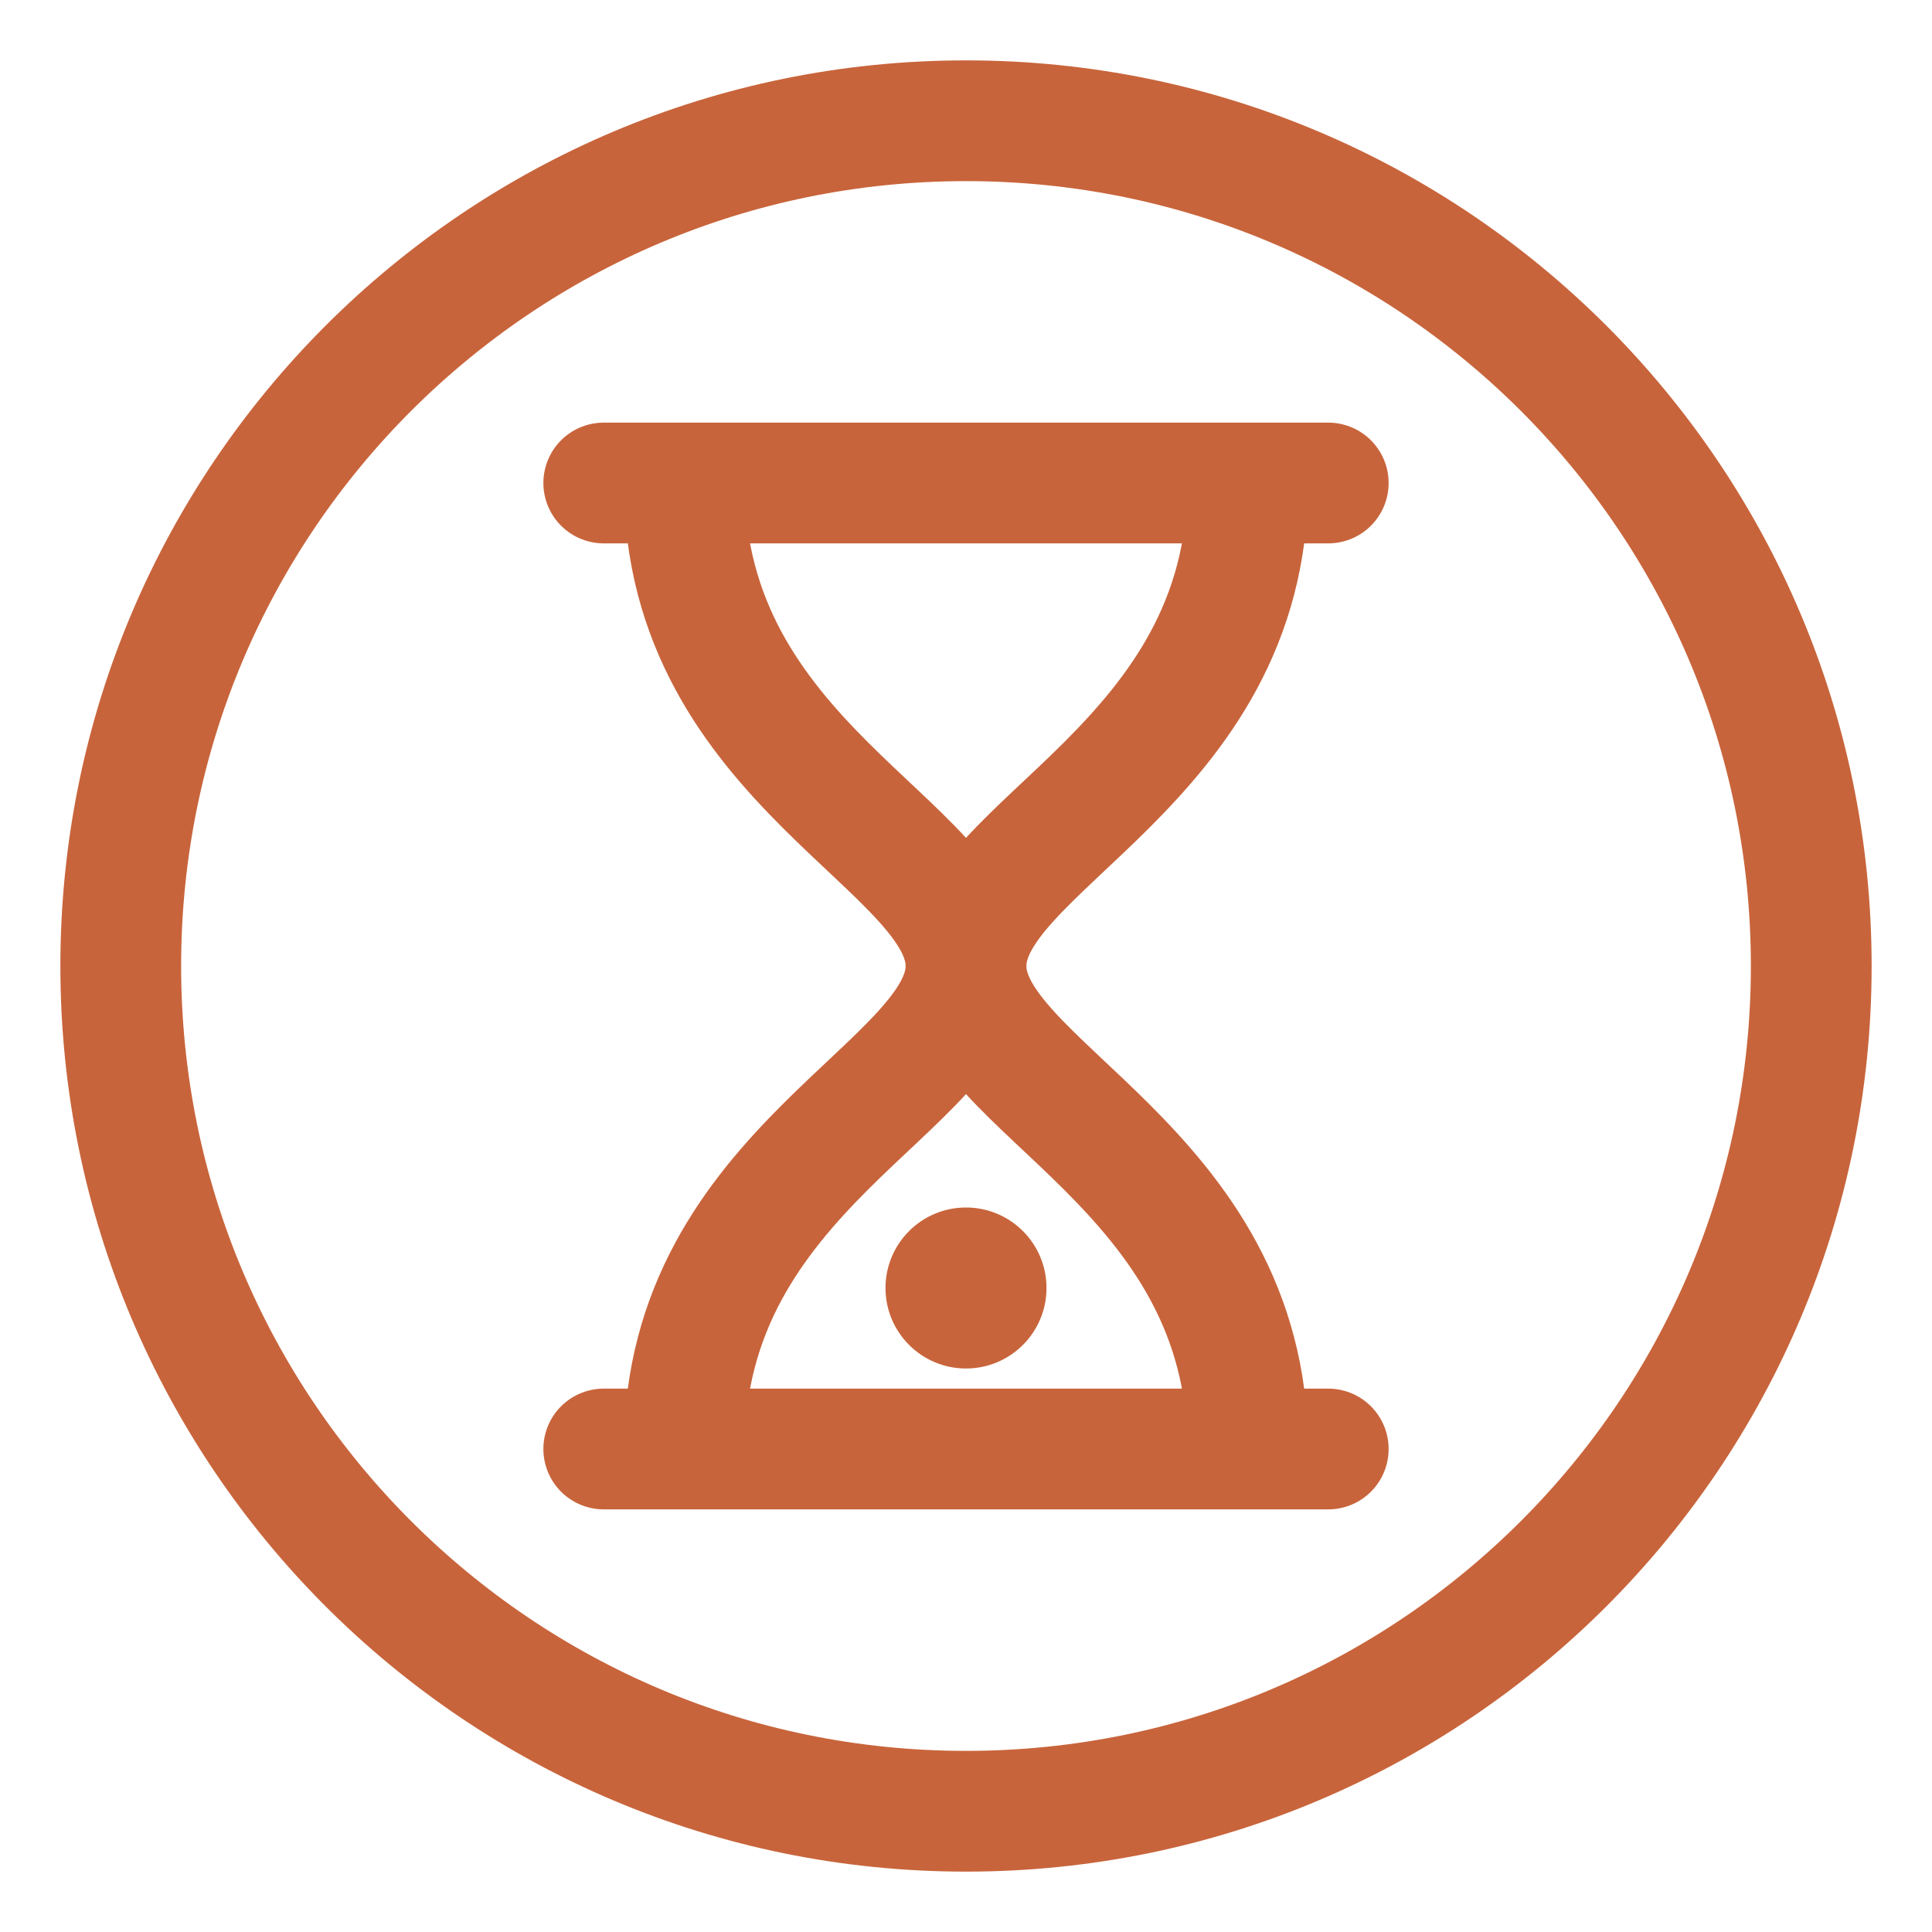
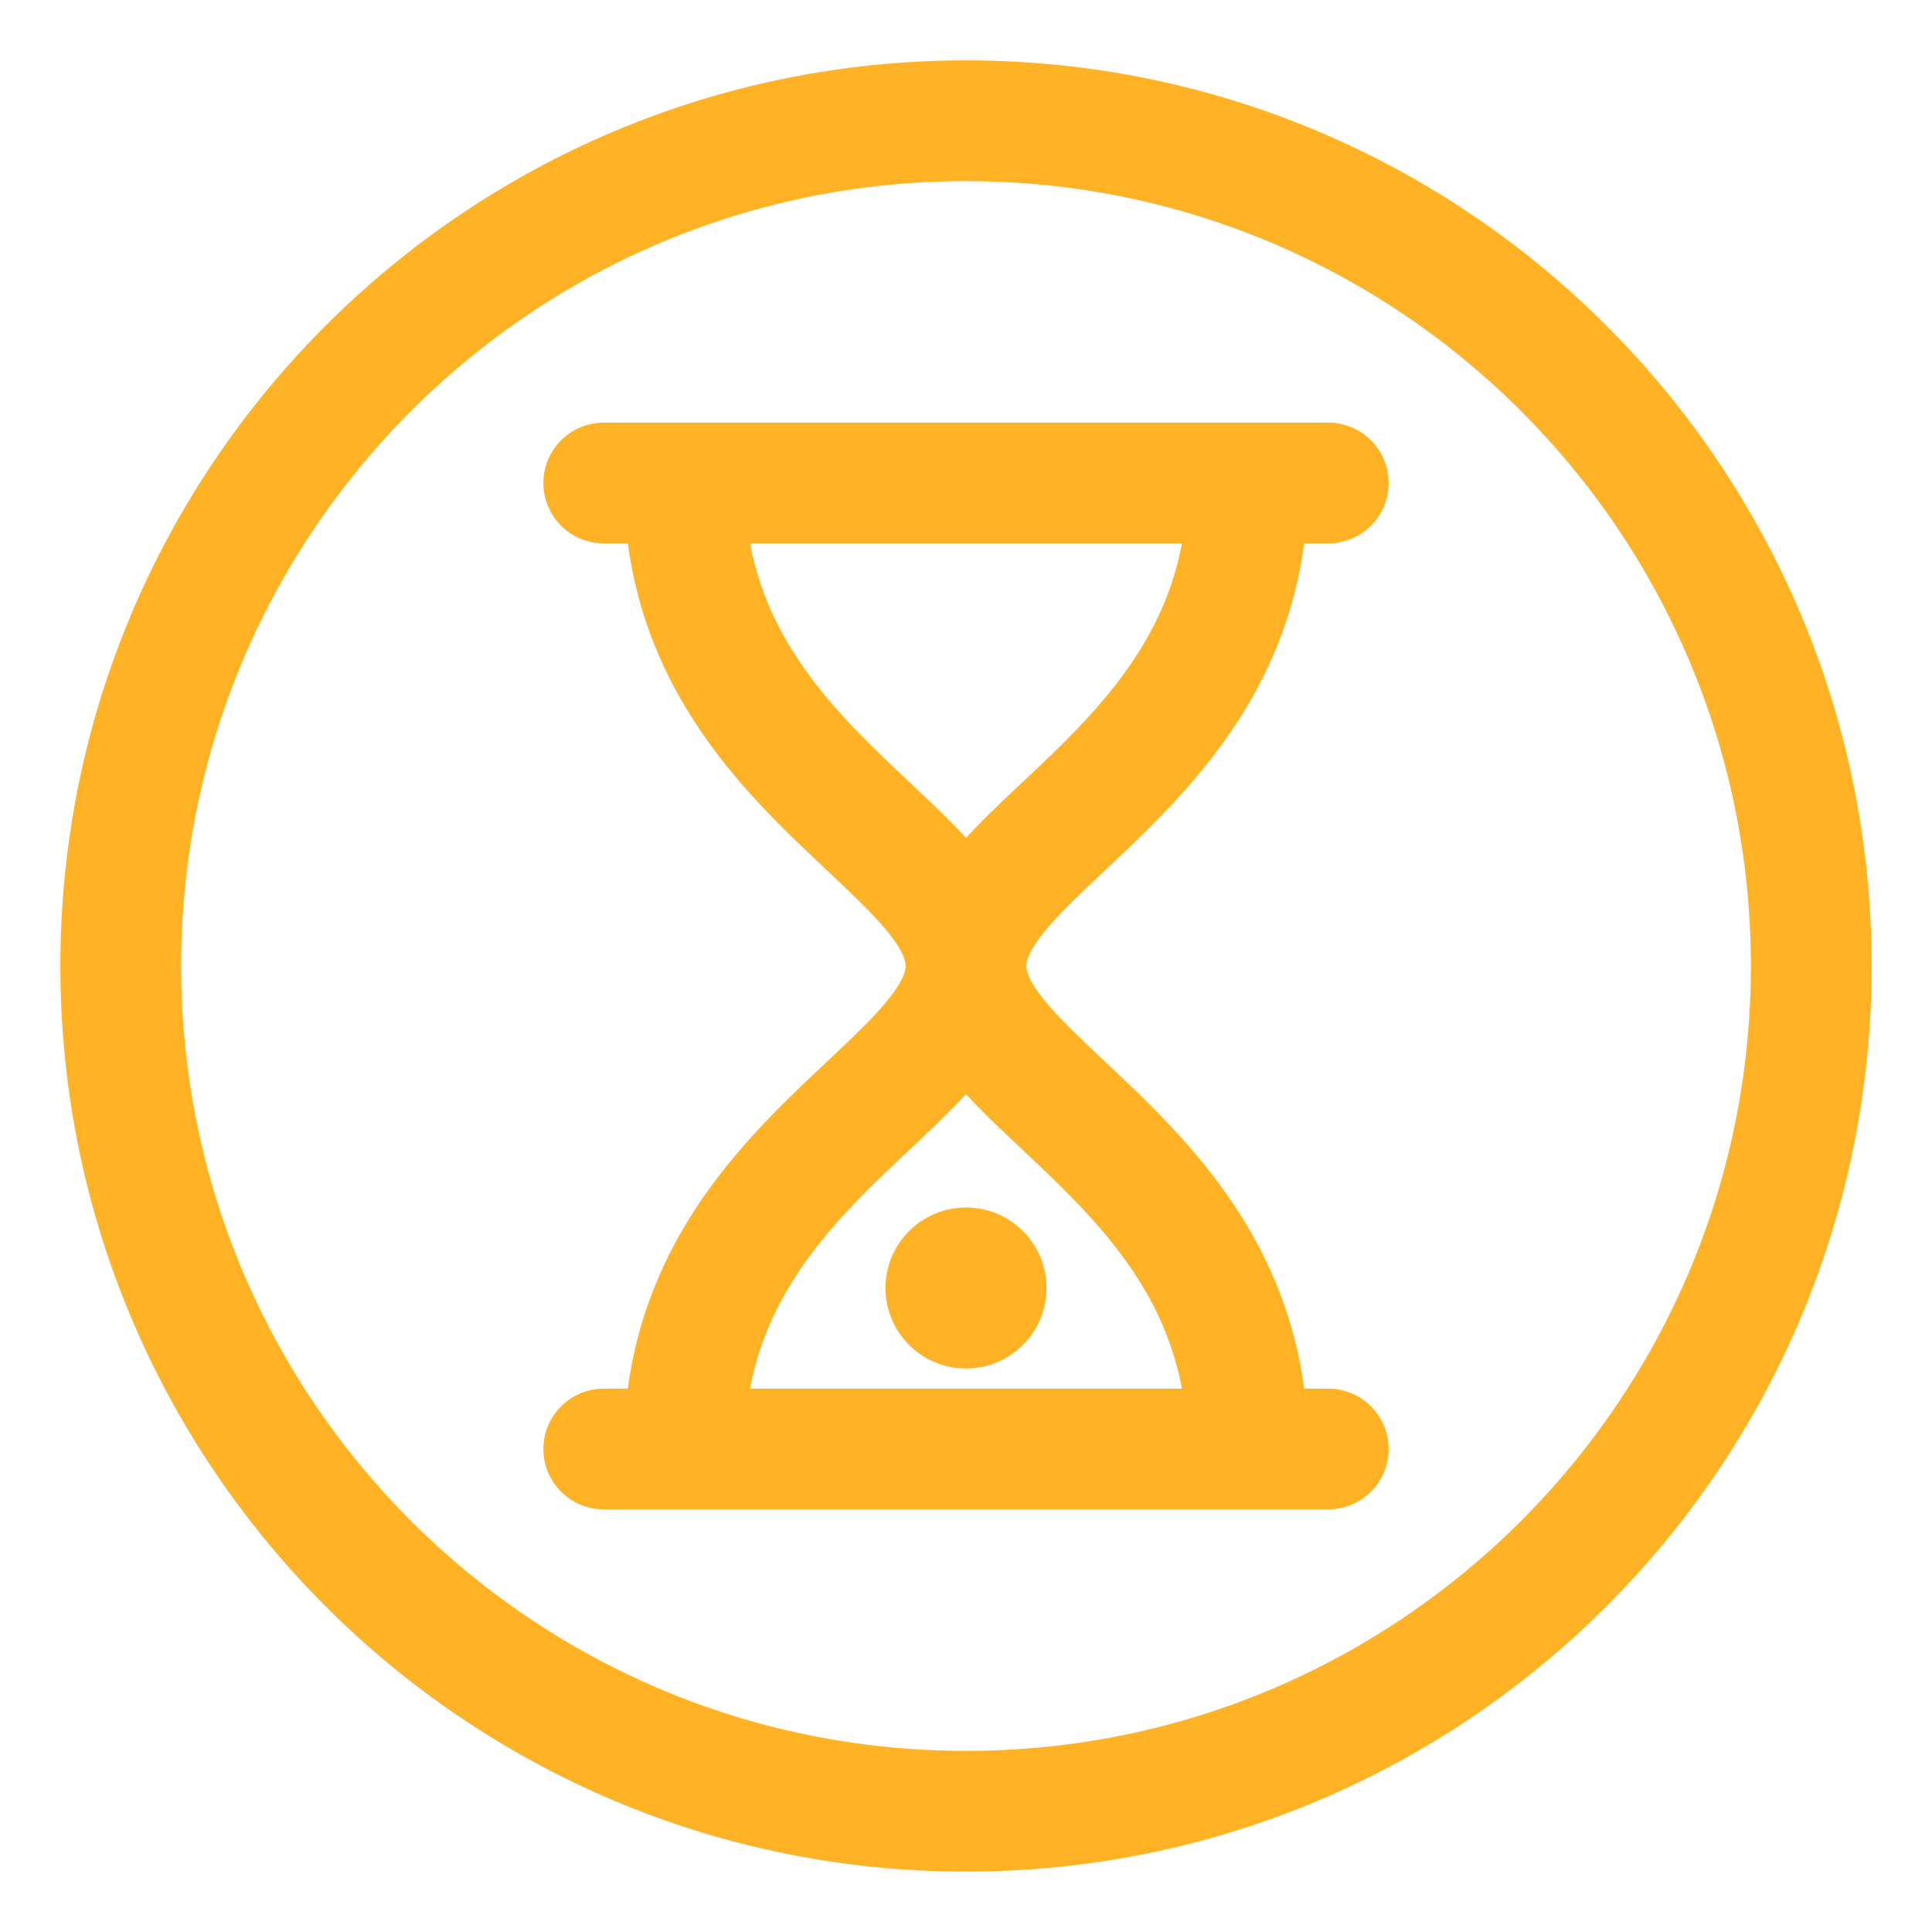
- <svg xmlns="http://www.w3.org/2000/svg" width="1024" height="1024" viewBox="0 0 48 48" fill="none" stroke="#C8643B" stroke-width="3" stroke-linecap="round" stroke-linejoin="round">
+ <svg xmlns="http://www.w3.org/2000/svg" width="1024" height="1024" viewBox="0 0 48 48" fill="none" stroke="#FFB224" stroke-width="3" stroke-linecap="round" stroke-linejoin="round">
  <circle cx="24" cy="24" r="21" />
  <path d="M15 12h18M15 36h18M17 12c0 7 7 9 7 12s-7 5-7 12M31 12c0 7-7 9-7 12s7 5 7 12" />
-   <circle cx="24" cy="32" r="2" fill="#C8643B" stroke="none" />
+   <circle cx="24" cy="32" r="2" fill="#FFB224" stroke="none" />
</svg>
